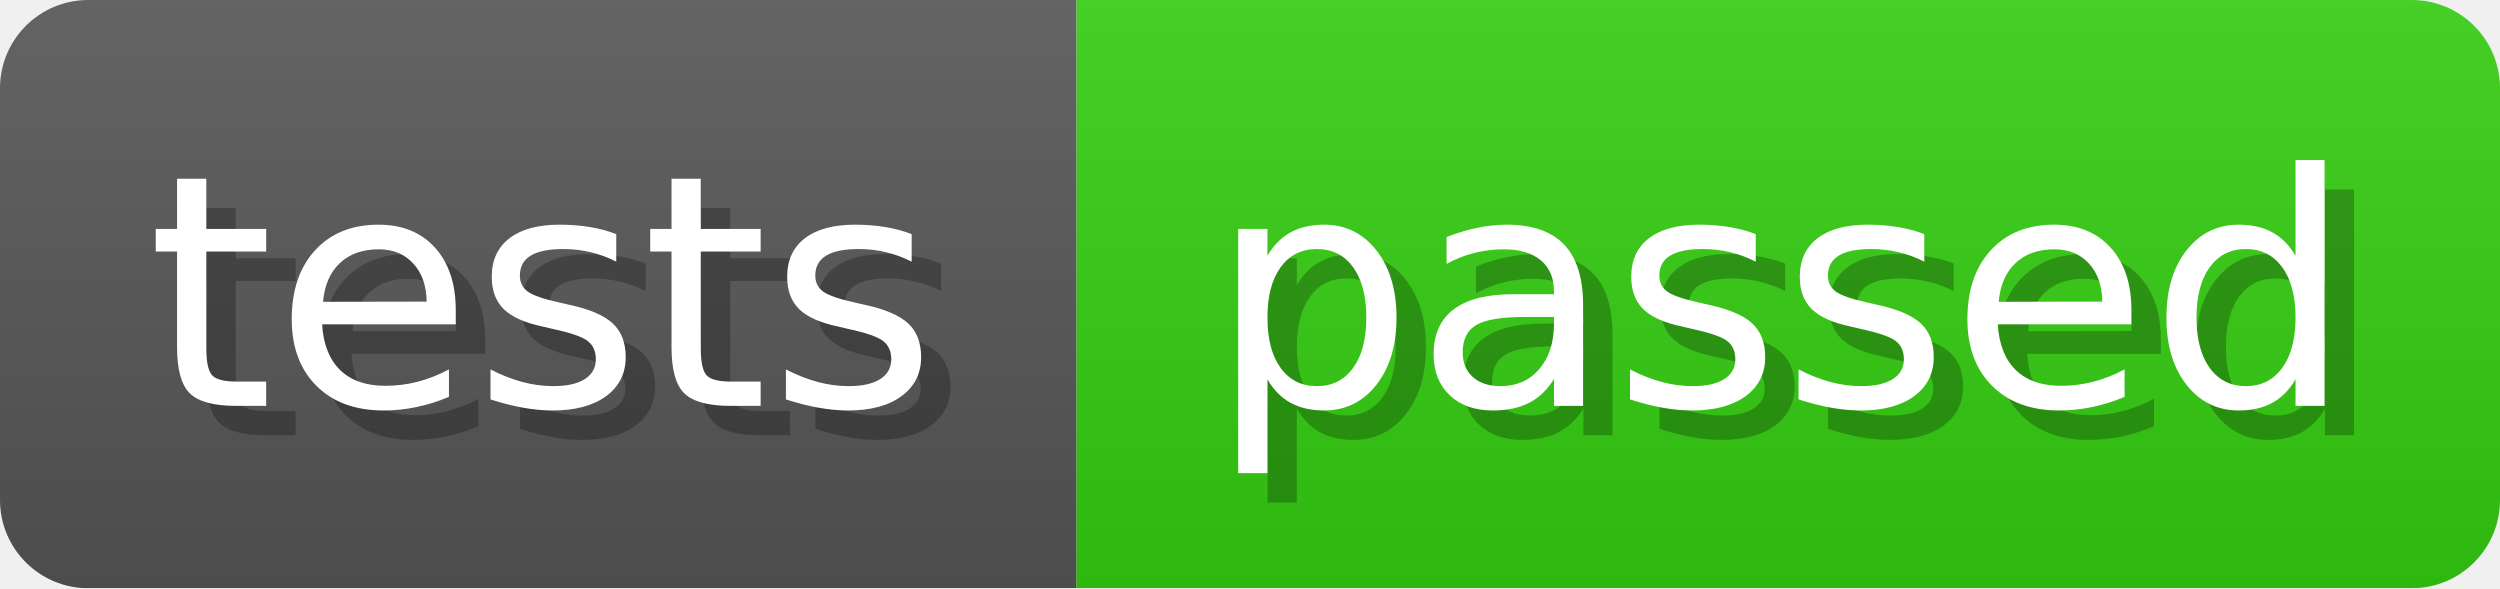
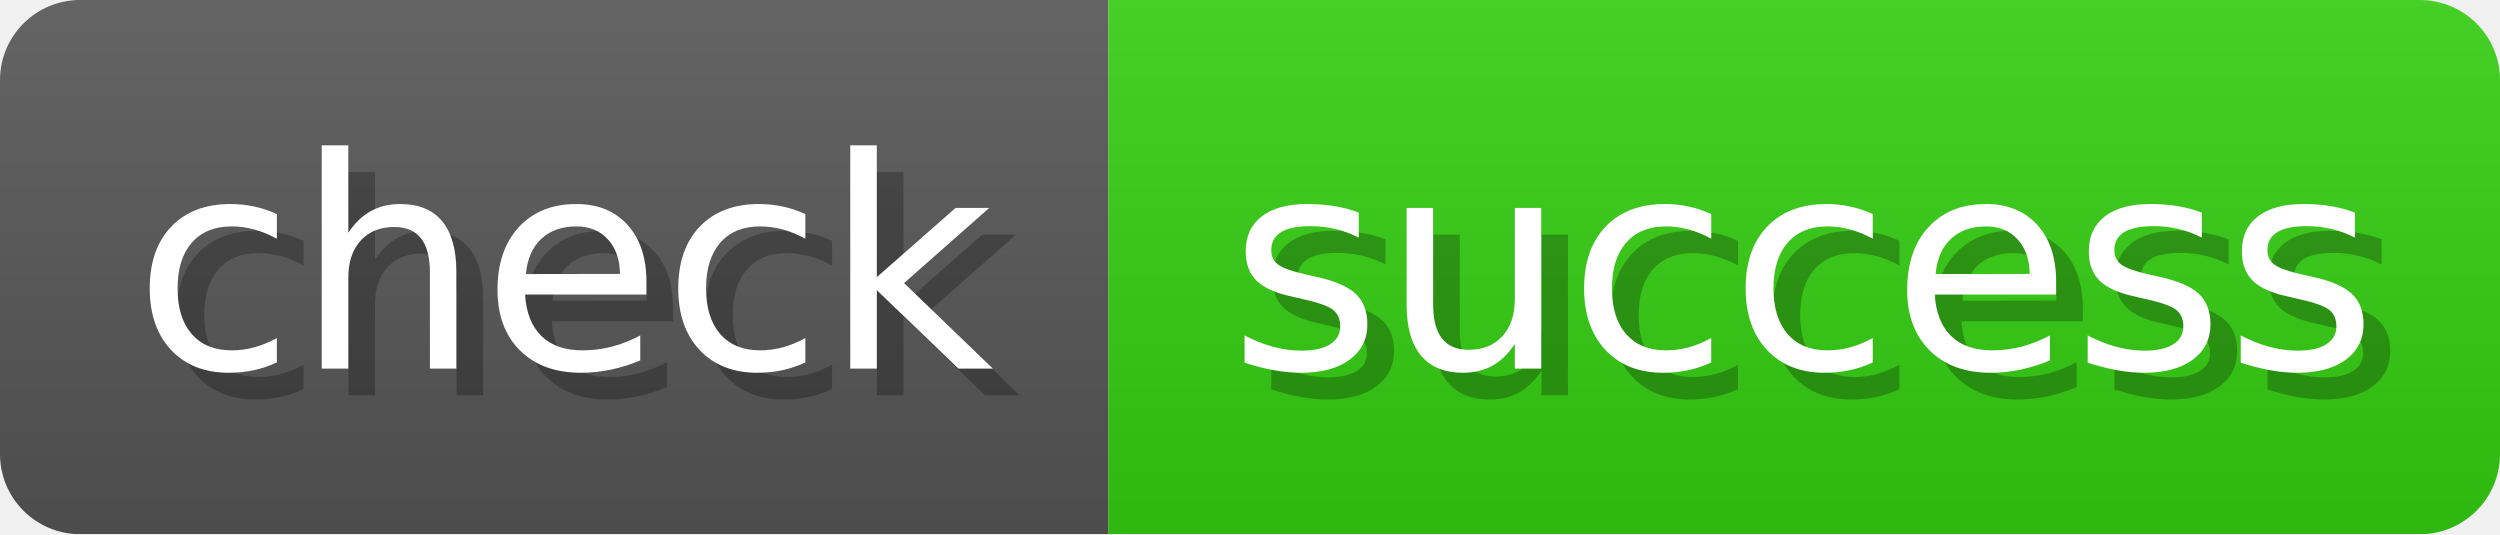
- <svg xmlns="http://www.w3.org/2000/svg" width="85" height="20" viewBox="0 0 850 200" role="img" aria-label="tests: passed">
-   <linearGradient id="THBYn" x2="0" y2="100%">
+ <svg xmlns="http://www.w3.org/2000/svg" width="93.6" height="20" viewBox="0 0 936 200" role="img" aria-label="check: success">
+   <linearGradient id="OkwEi" x2="0" y2="100%">
    <stop offset="0" stop-opacity=".1" stop-color="#EEE" />
    <stop offset="1" stop-opacity=".1" />
  </linearGradient>
-   <mask id="wIkZr">
-     <rect width="850" height="200" rx="30" fill="#FFF" />
+   <mask id="alAnR">
+     <rect width="936" height="200" rx="30" fill="#FFF" />
  </mask>
-   <g mask="url(#wIkZr)">
-     <rect width="366" height="200" fill="#555" />
-     <rect width="484" height="200" fill="#3C1" x="366" />
-     <rect width="850" height="200" fill="url(#THBYn)" />
+   <g mask="url(#alAnR)">
+     <rect width="415" height="200" fill="#555" />
+     <rect width="521" height="200" fill="#3C1" x="415" />
+     <rect width="936" height="200" fill="url(#OkwEi)" />
  </g>
  <g aria-hidden="true" fill="#fff" text-anchor="start" font-family="Verdana,DejaVu Sans,sans-serif" font-size="110">
-     <text x="60" y="148" textLength="266" fill="#000" opacity="0.25">tests</text>
-     <text x="50" y="138" textLength="266">tests</text>
-     <text x="421" y="148" textLength="384" fill="#000" opacity="0.25">passed</text>
-     <text x="411" y="138" textLength="384">passed</text>
+     <text x="60" y="148" textLength="315" fill="#000" opacity="0.25">check</text>
+     <text x="50" y="138" textLength="315">check</text>
+     <text x="470" y="148" textLength="421" fill="#000" opacity="0.25">success</text>
+     <text x="460" y="138" textLength="421">success</text>
  </g>
</svg>
